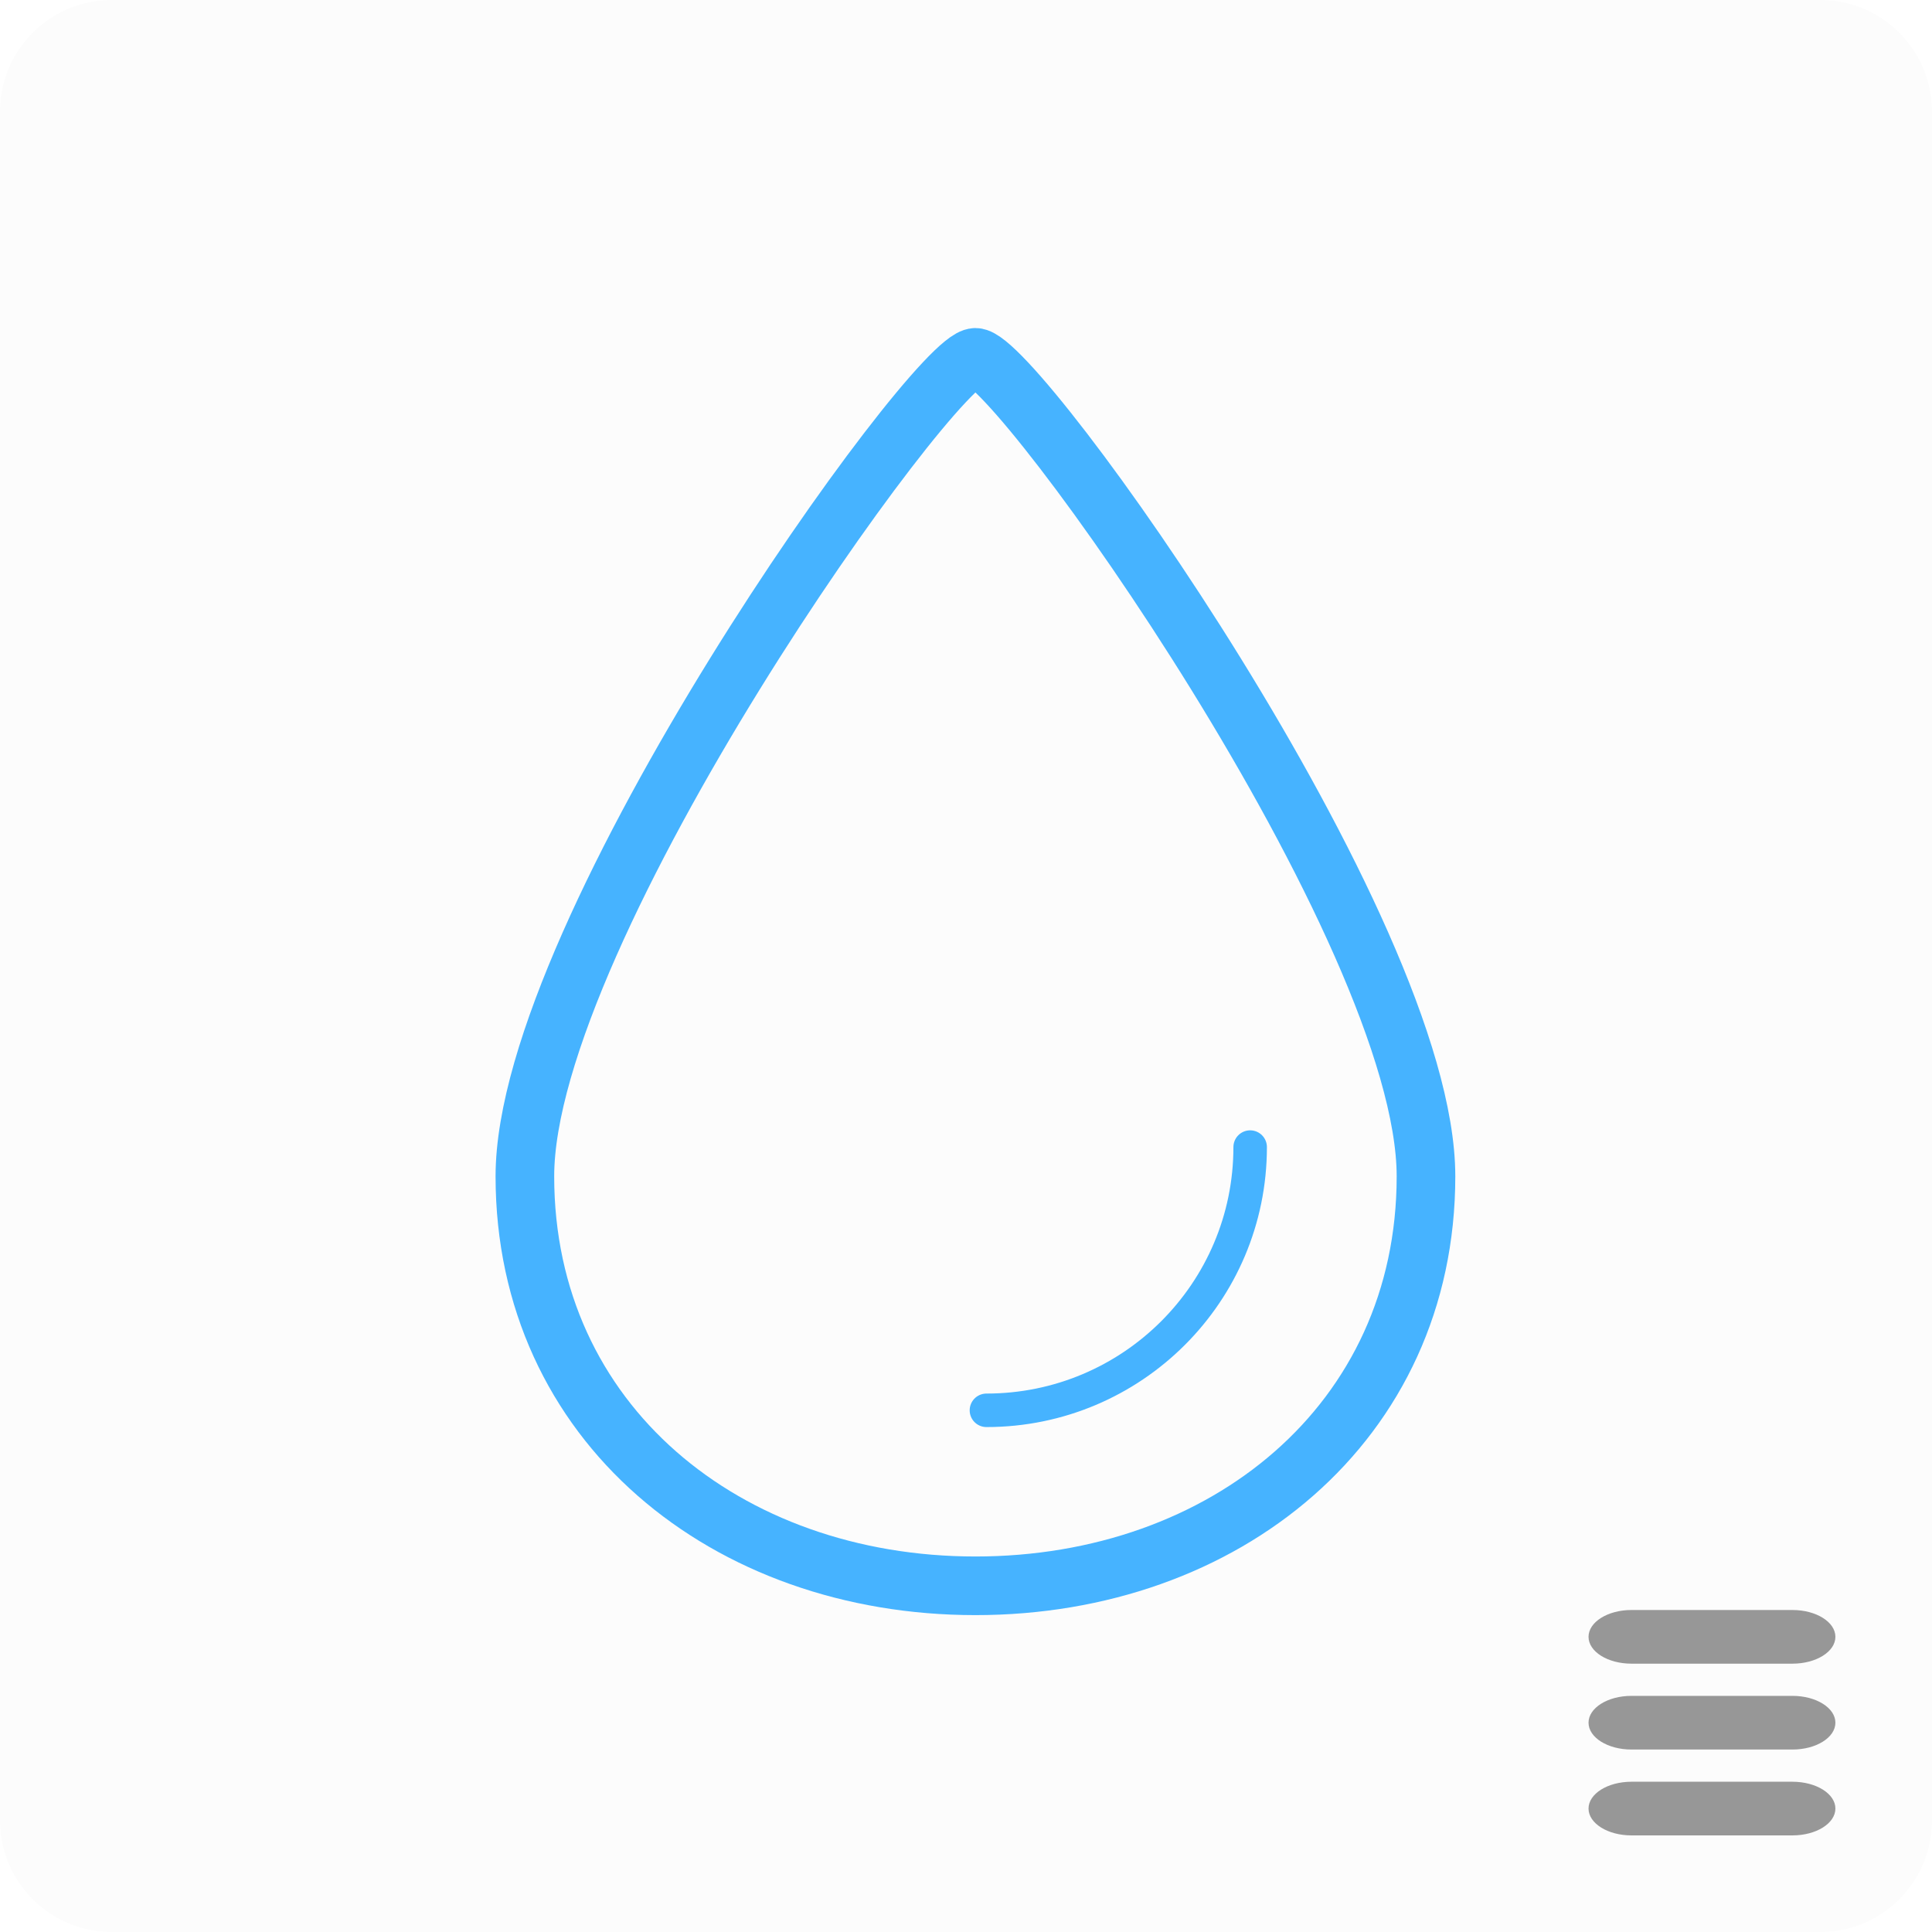
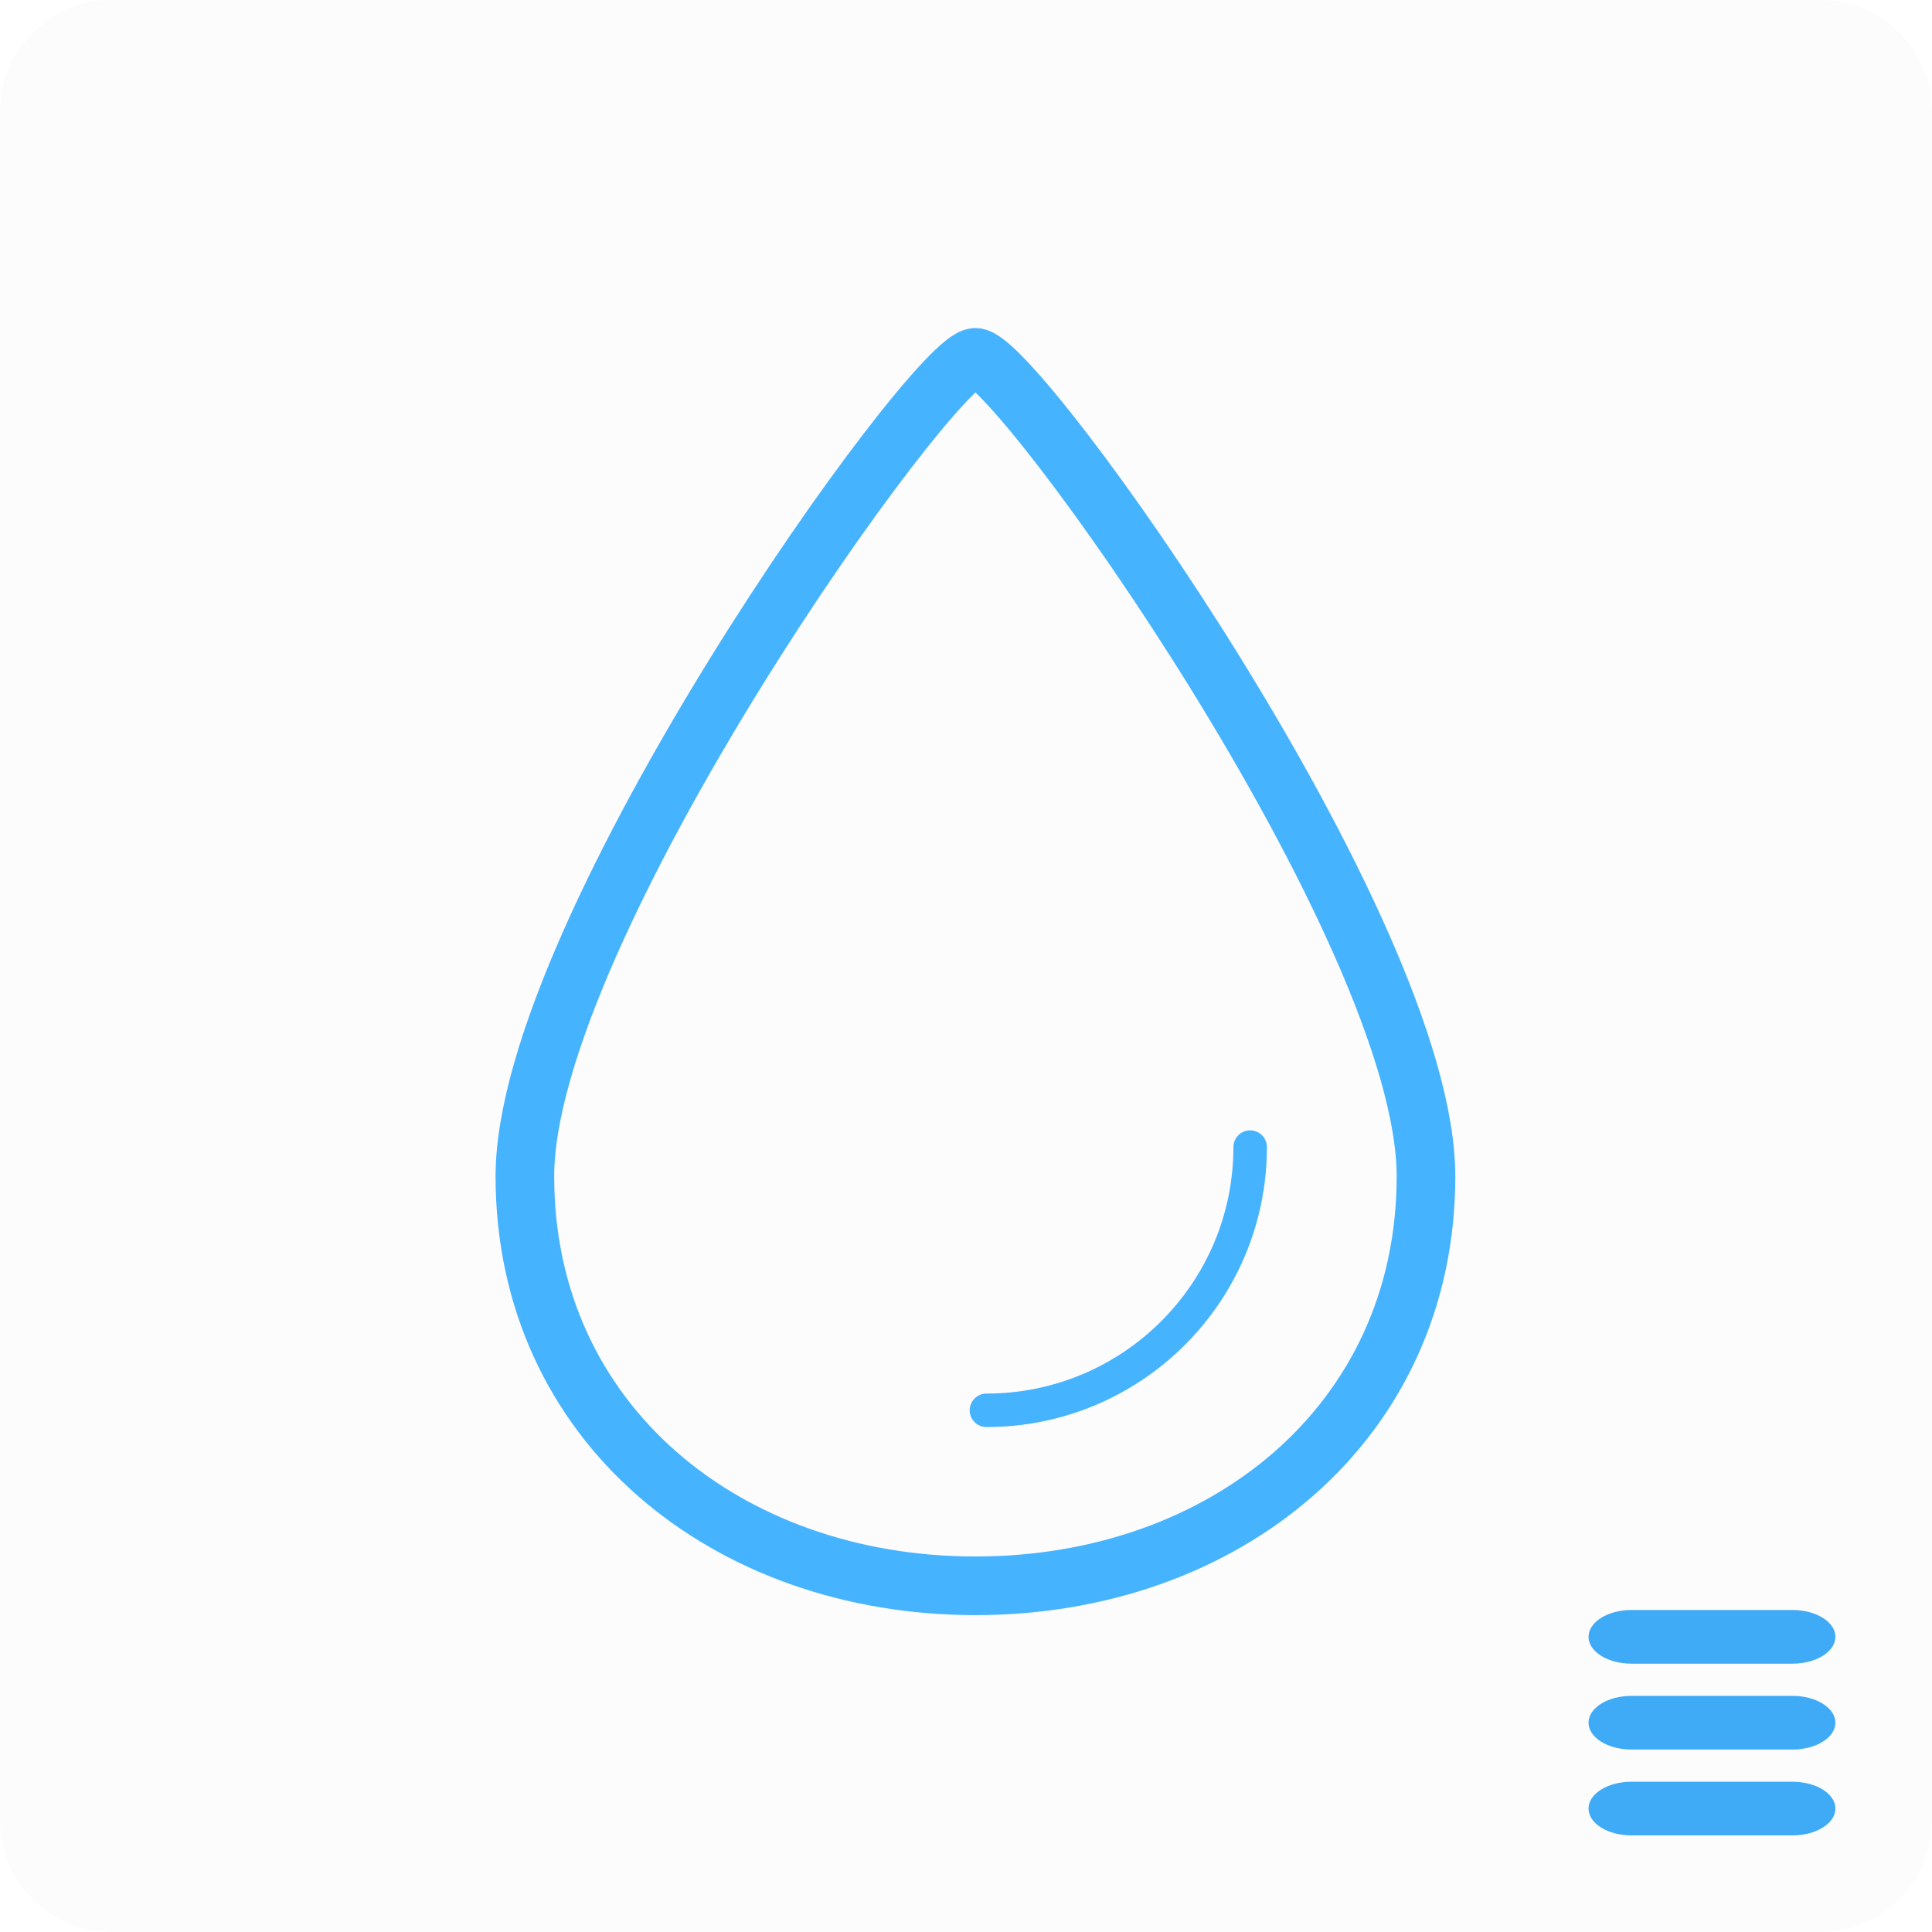
<svg xmlns="http://www.w3.org/2000/svg" width="180px" height="180px" viewBox="0 0 180 180" version="1.1">
  <defs />
  <g id="WireFrame-Storyboard" stroke="none" stroke-width="1" fill="none" fill-rule="evenodd">
    <g id="Landing-Page-v2-iPhone-6+" transform="translate(-14, -492)">
      <g id="water-quality" transform="translate(14, 492)">
        <rect id="Rectangle-159-Copy-3" fill="#FCFCFC" x="0" y="0" width="180" height="180" rx="10.405" />
        <g id="water" transform="translate(48.90173, 33.2948)" stroke="#46B3FF">
          <path d="M41.977,114.451 C65.16,114.451 83.954,99.286 83.954,76.301 C83.954,53.315 45.835,7.1717764e-16 41.977,0 C38.119,-6.44176646e-16 0,53.315 0,76.301 C0,99.286 18.794,114.451 41.977,114.451 Z" id="base" stroke-width="5.462" />
          <path d="M43.001,98.101 L43.001,98.101 C56.572,98.101 67.573,87.12 67.573,73.576" id="detail" stroke-width="3.121" stroke-linecap="round" />
        </g>
-         <g id="hamburger-menu" transform="translate(148, 150)" fill="#979797">
+         <g id="hamburger-menu" transform="translate(148, 150)" fill="#3FAAF5">
          <rect id="hamburger" x="0" y="0" width="23" height="5" rx="4" />
          <rect id="hamburger" x="0" y="8" width="23" height="5" rx="4" />
          <rect id="hamburger" x="0" y="16" width="23" height="5" rx="4" />
        </g>
      </g>
    </g>
  </g>
</svg>
